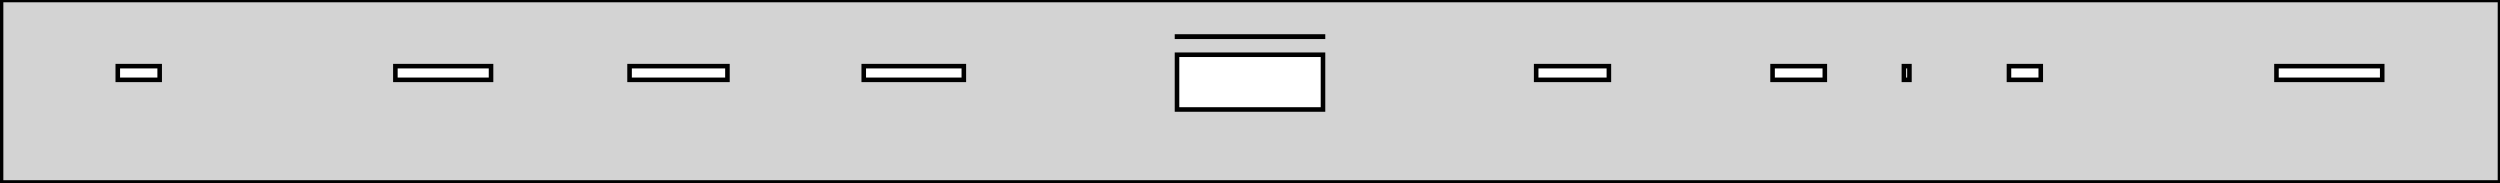
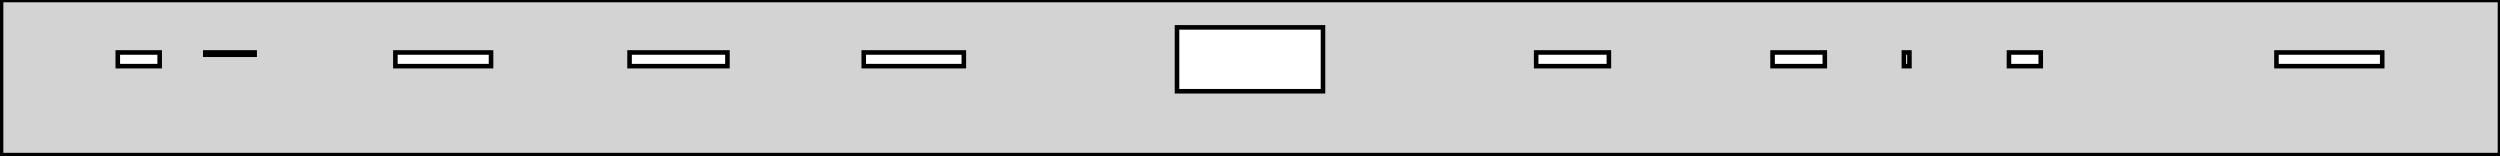
- <svg xmlns="http://www.w3.org/2000/svg" width="274mm" height="20mm" viewBox="0 -20 274 20" version="1.1">
-   <path d=" M 274,-20 L 0.116,-20 L 0.116,-0 L 274,-0 z M 129,-15.971 L 129,-16 L 145,-16 L 145,-15.971 z M 129,-8 L 129,-14 L 145,-14 L 145,-8 z M 249.5,-11.25 L 249.5,-12.75 L 261.091,-12.75 L 261.091,-11.25 z M 94.667,-11.25 L 94.667,-12.75 L 105.636,-12.75 L 105.636,-11.25 z M 168.364,-12.75 L 176.333,-12.75 L 176.333,-11.25 L 168.364,-11.25 z M 12.909,-11.25 L 12.909,-12.75 L 17.5,-12.75 L 17.5,-11.25 z M 43.333,-11.25 L 43.333,-12.75 L 53.818,-12.75 L 53.818,-11.25 z M 208.667,-12.75 L 209.273,-12.75 L 209.273,-11.25 L 208.667,-11.25 z M 69,-11.25 L 69,-12.75 L 79.727,-12.75 L 79.727,-11.25 z M 223.667,-12.75 L 223.667,-11.25 L 220.182,-11.25 L 220.182,-12.75 z M 200,-12.75 L 200,-11.25 L 194.273,-11.25 L 194.273,-12.75 z " stroke="black" fill="lightgray" stroke-width="0.5" />
+ <svg xmlns="http://www.w3.org/2000/svg" width="274mm" height="17mm" viewBox="0 -17 274 17" version="1.1">
+   <path d=" M 274,-17 L 0.116,-17 L 0.116,-0 L 274,-0 z M 129,-7 L 129,-14 L 145,-14 L 145,-7 z M 249.5,-9.75 L 249.5,-11.25 L 261.091,-11.25 L 261.091,-9.75 z M 94.667,-9.75 L 94.667,-11.25 L 105.636,-11.25 L 105.636,-9.75 z M 22.5,-11 L 22.5,-11.25 L 27.909,-11.25 L 27.909,-11 z M 12.909,-9.75 L 12.909,-11.25 L 17.5,-11.25 L 17.5,-9.75 z M 69,-9.75 L 69,-11.25 L 79.727,-11.25 L 79.727,-9.75 z M 43.333,-9.75 L 43.333,-11.25 L 53.818,-11.25 L 53.818,-9.75 z M 168.364,-11.25 L 176.333,-11.25 L 176.333,-9.75 L 168.364,-9.75 z M 208.667,-9.75 L 208.667,-11.25 L 209.273,-11.25 L 209.273,-9.75 z M 220.182,-9.75 L 220.182,-11.25 L 223.667,-11.25 L 223.667,-9.75 z M 200,-11.25 L 200,-9.75 L 194.273,-9.75 L 194.273,-11.25 z " stroke="black" fill="lightgray" stroke-width="0.5" />
</svg>
